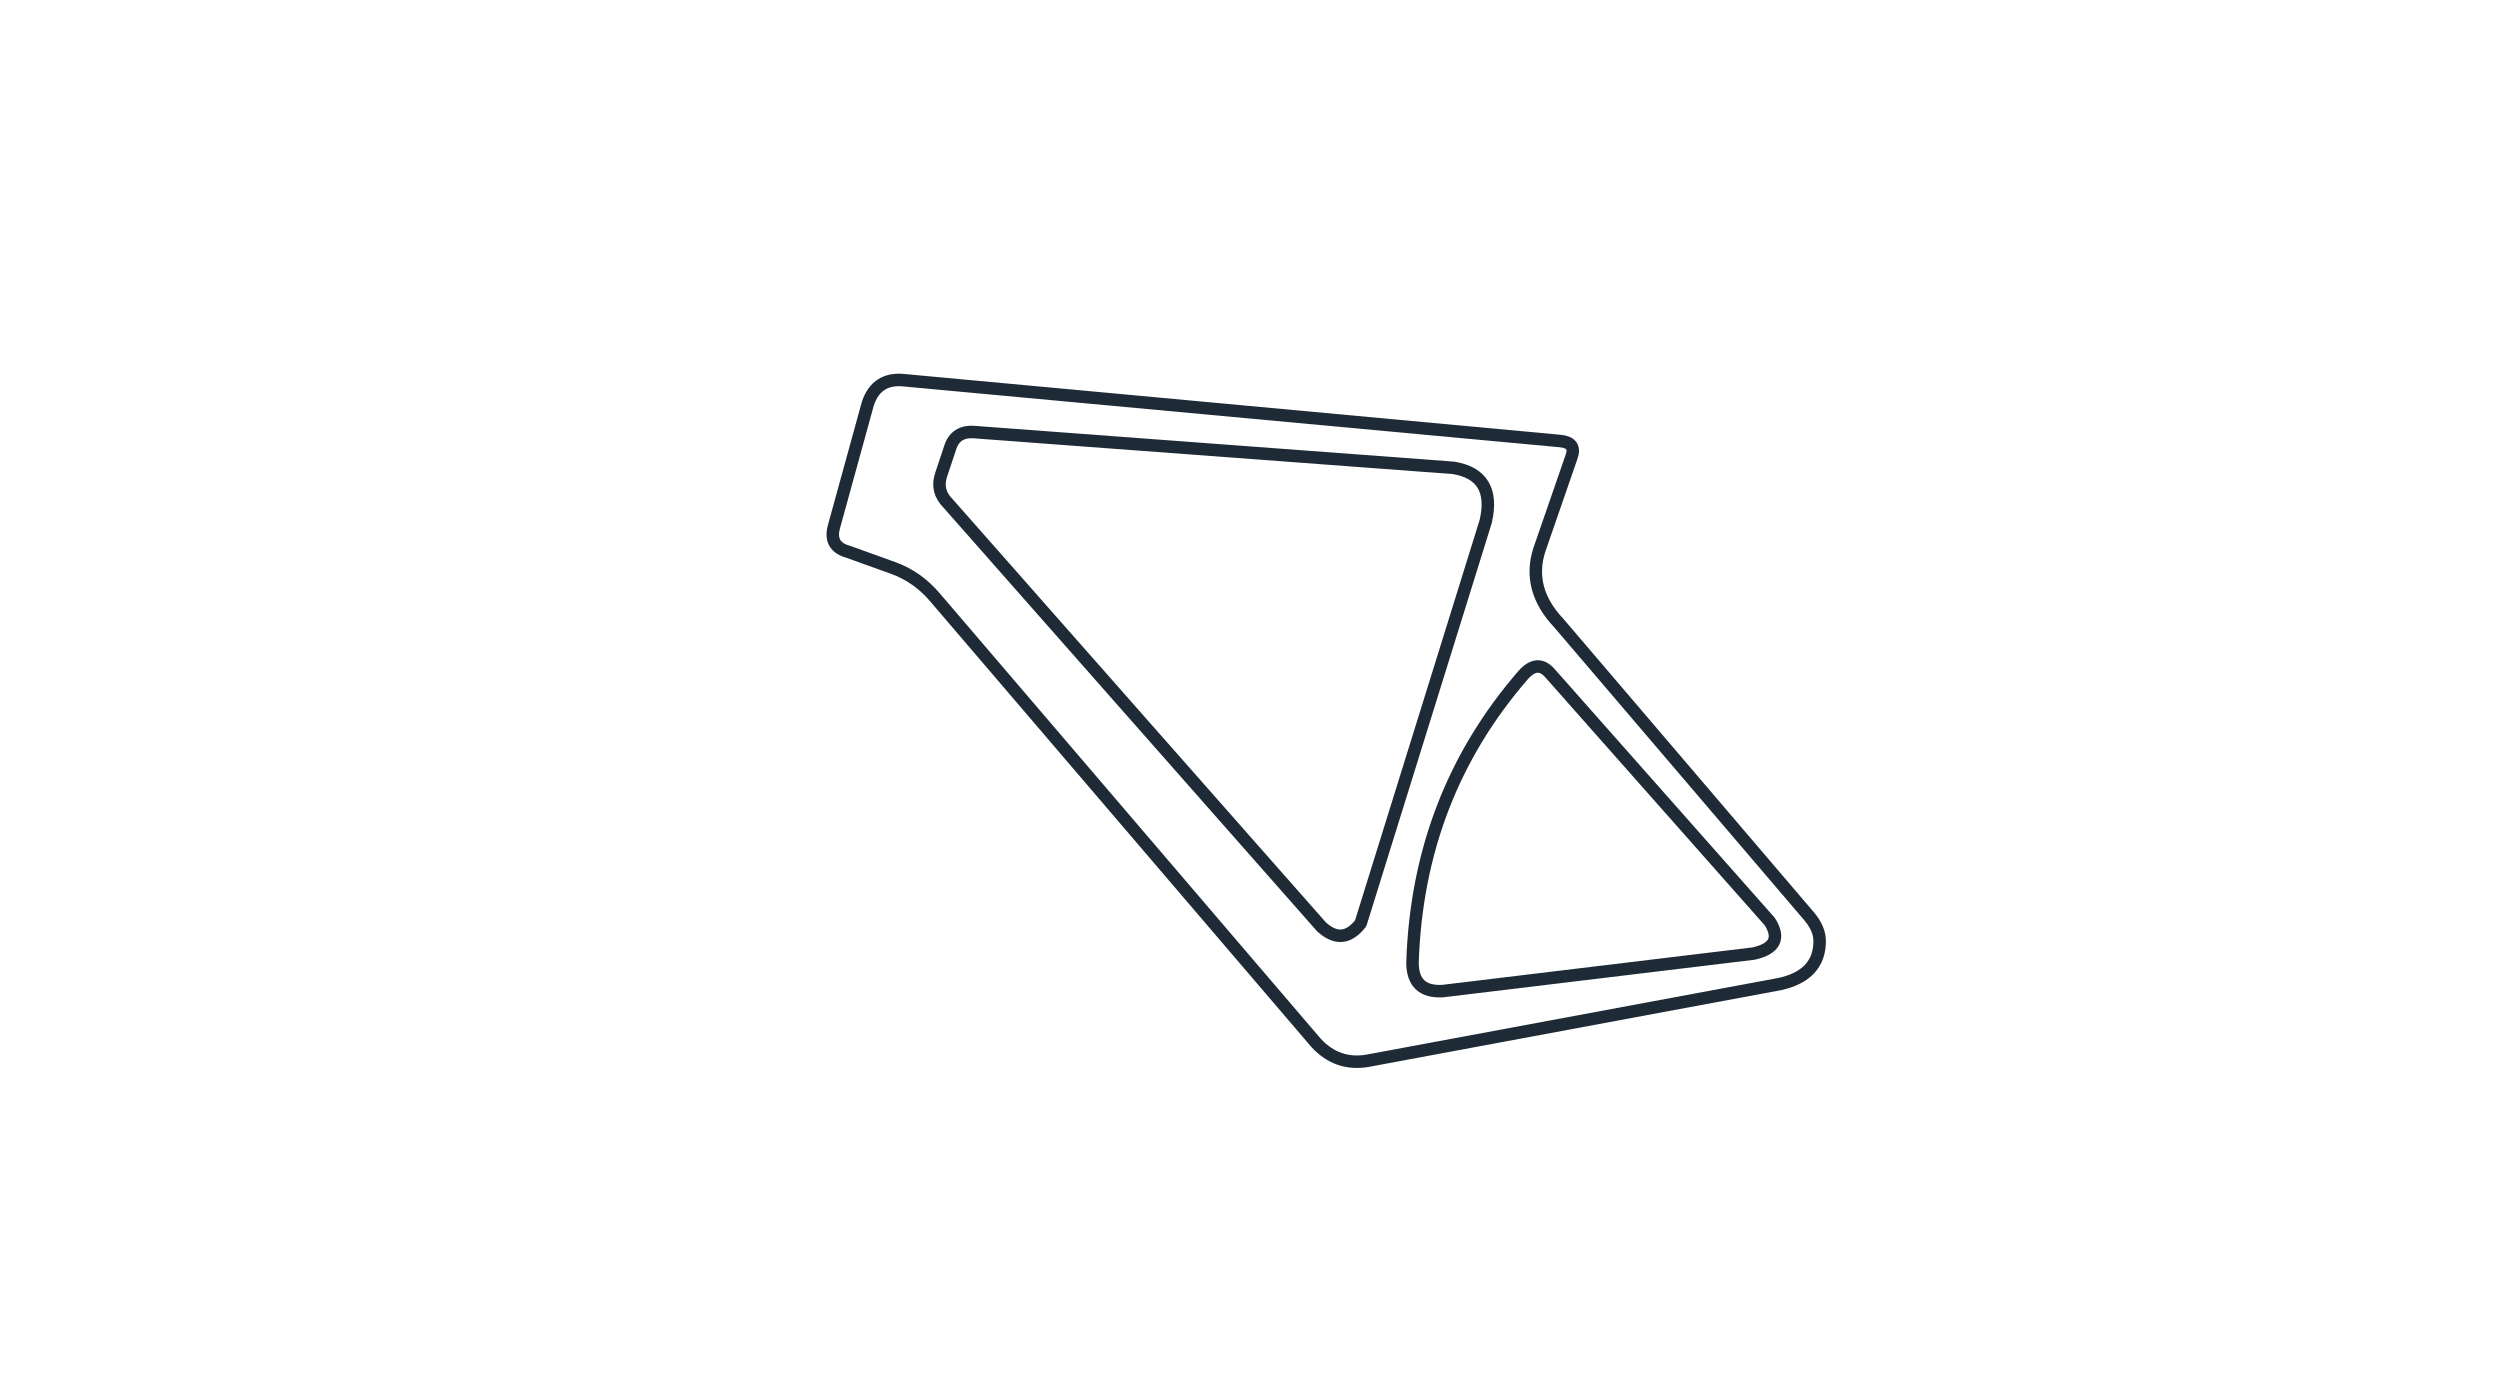
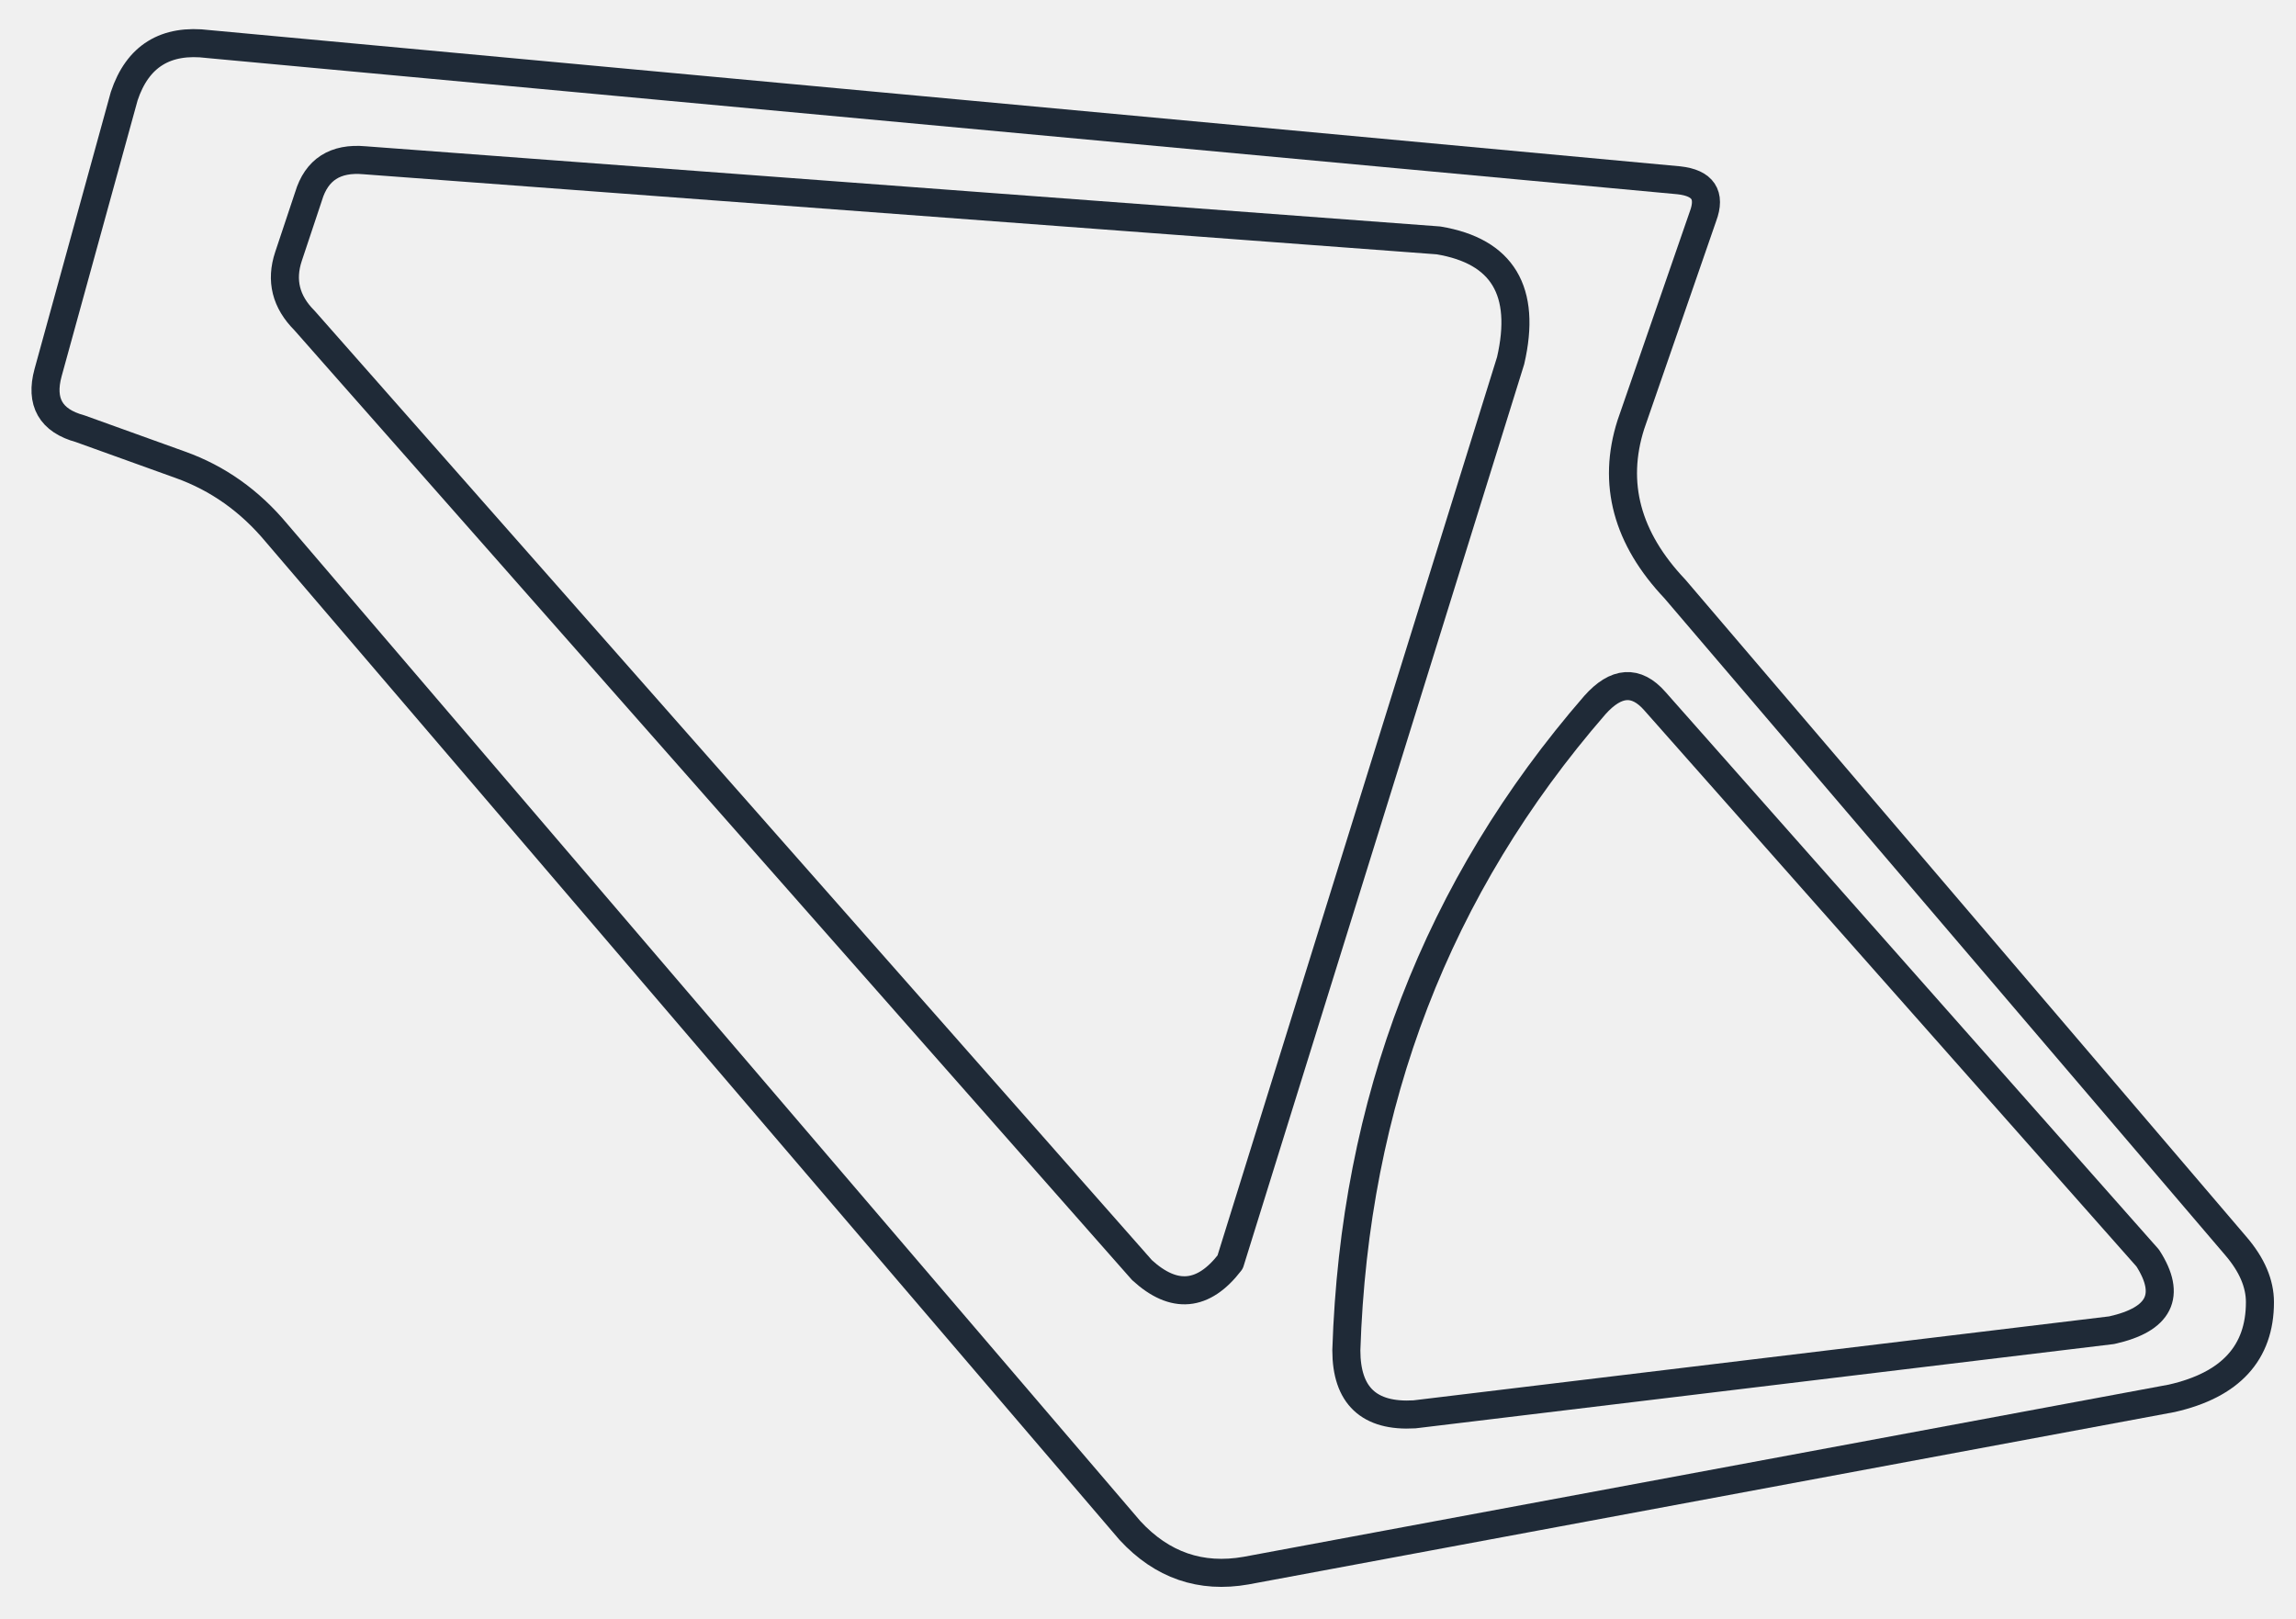
- <svg xmlns="http://www.w3.org/2000/svg" viewBox="0 0 1400 770" width="1400" height="770">
-   <rect width="1400" height="770" fill="#ffffff" />
+ <svg xmlns="http://www.w3.org/2000/svg" viewBox="455 202 573 404">
  <g transform="translate(1400 0) scale(-1 1)" fill="none" stroke="#1f2a37" stroke-width="7" stroke-linejoin="round" stroke-linecap="round">
    <path d="M 526 247 L 893 213 Q 909 211 914 226 L 933 295 Q 936 306 925 309 L 900 318 Q 886 323 876 335 L 663 584 Q 651 597 634 594 L 403 551 Q 381 546 381 527 Q 381 520 387 513 L 527 349 Q 545 330 538 308 L 520 256 Q 517 248 526 247 Z" />
    <path d="M 586 262 L 854 242 Q 865 241 868 251 L 873 266 Q 876 275 869 282 L 660 519 Q 648 530 638 517 L 568 292 Q 562 266 586 262 Z" />
    <path d="M 532 377 Q 539 369 547 378 Q 606 446 609 539 Q 609 556 592 555 L 418 534 Q 400 530 409 516 Z" />
  </g>
</svg>
